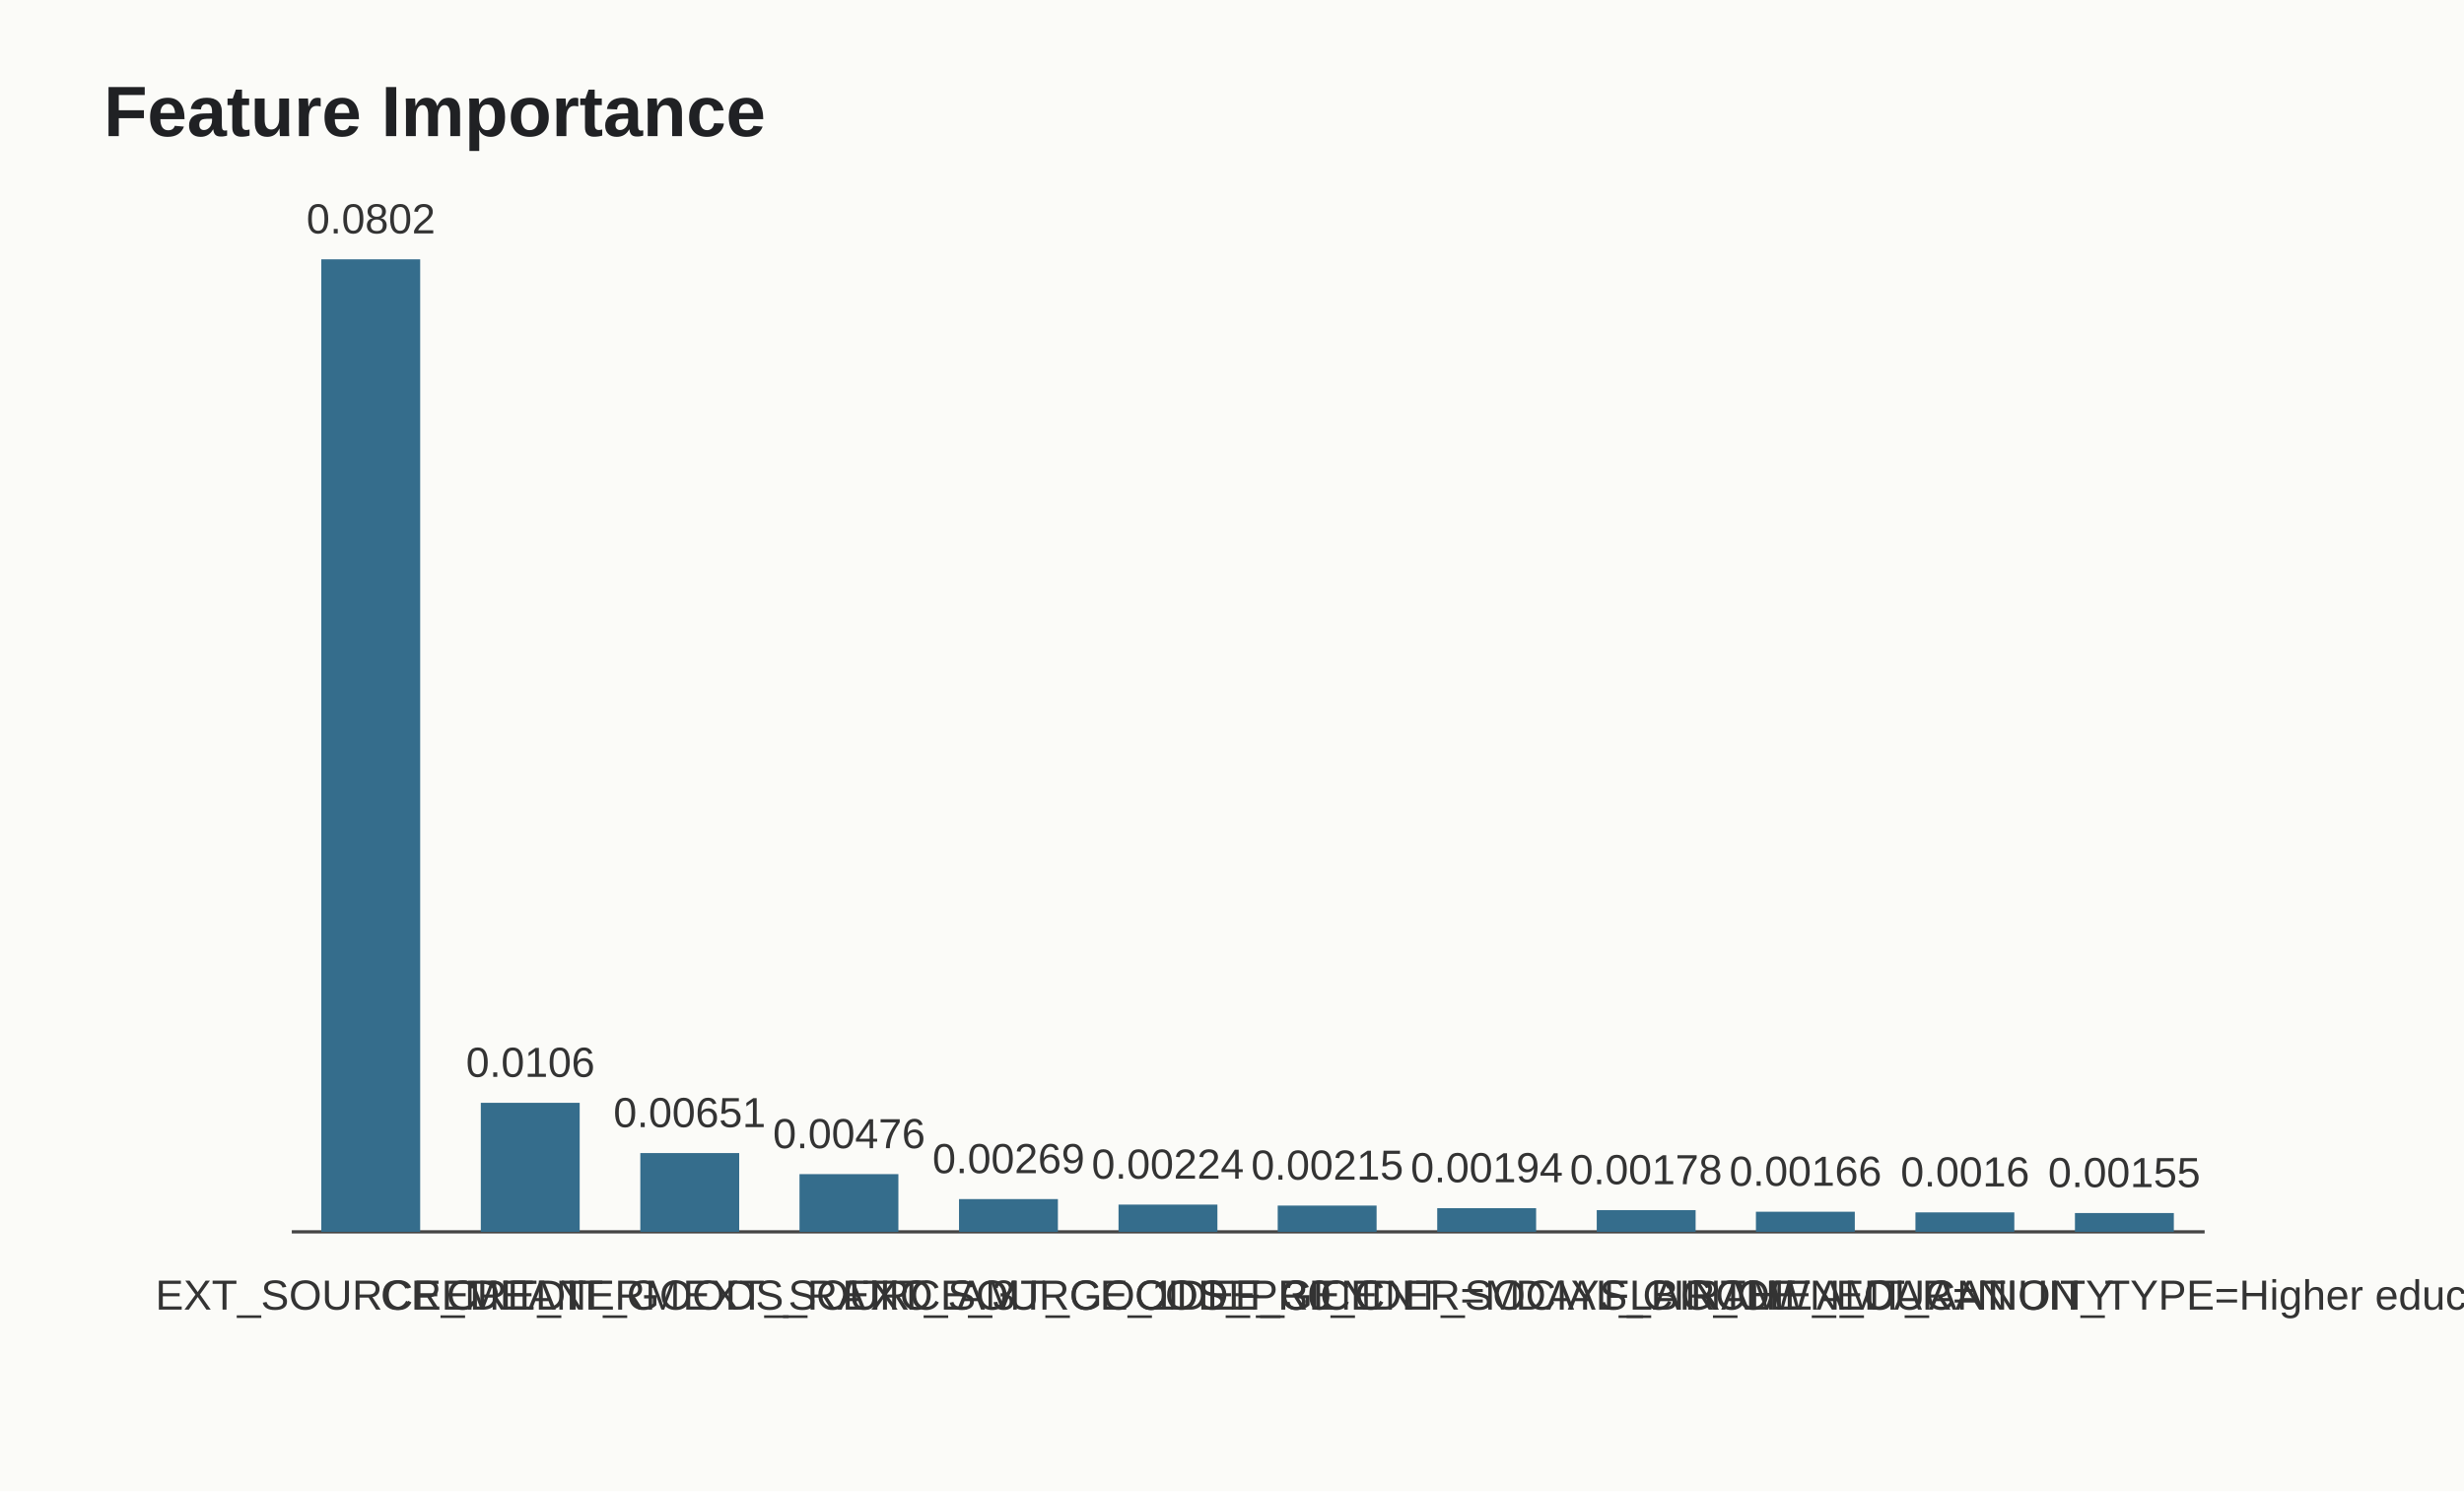
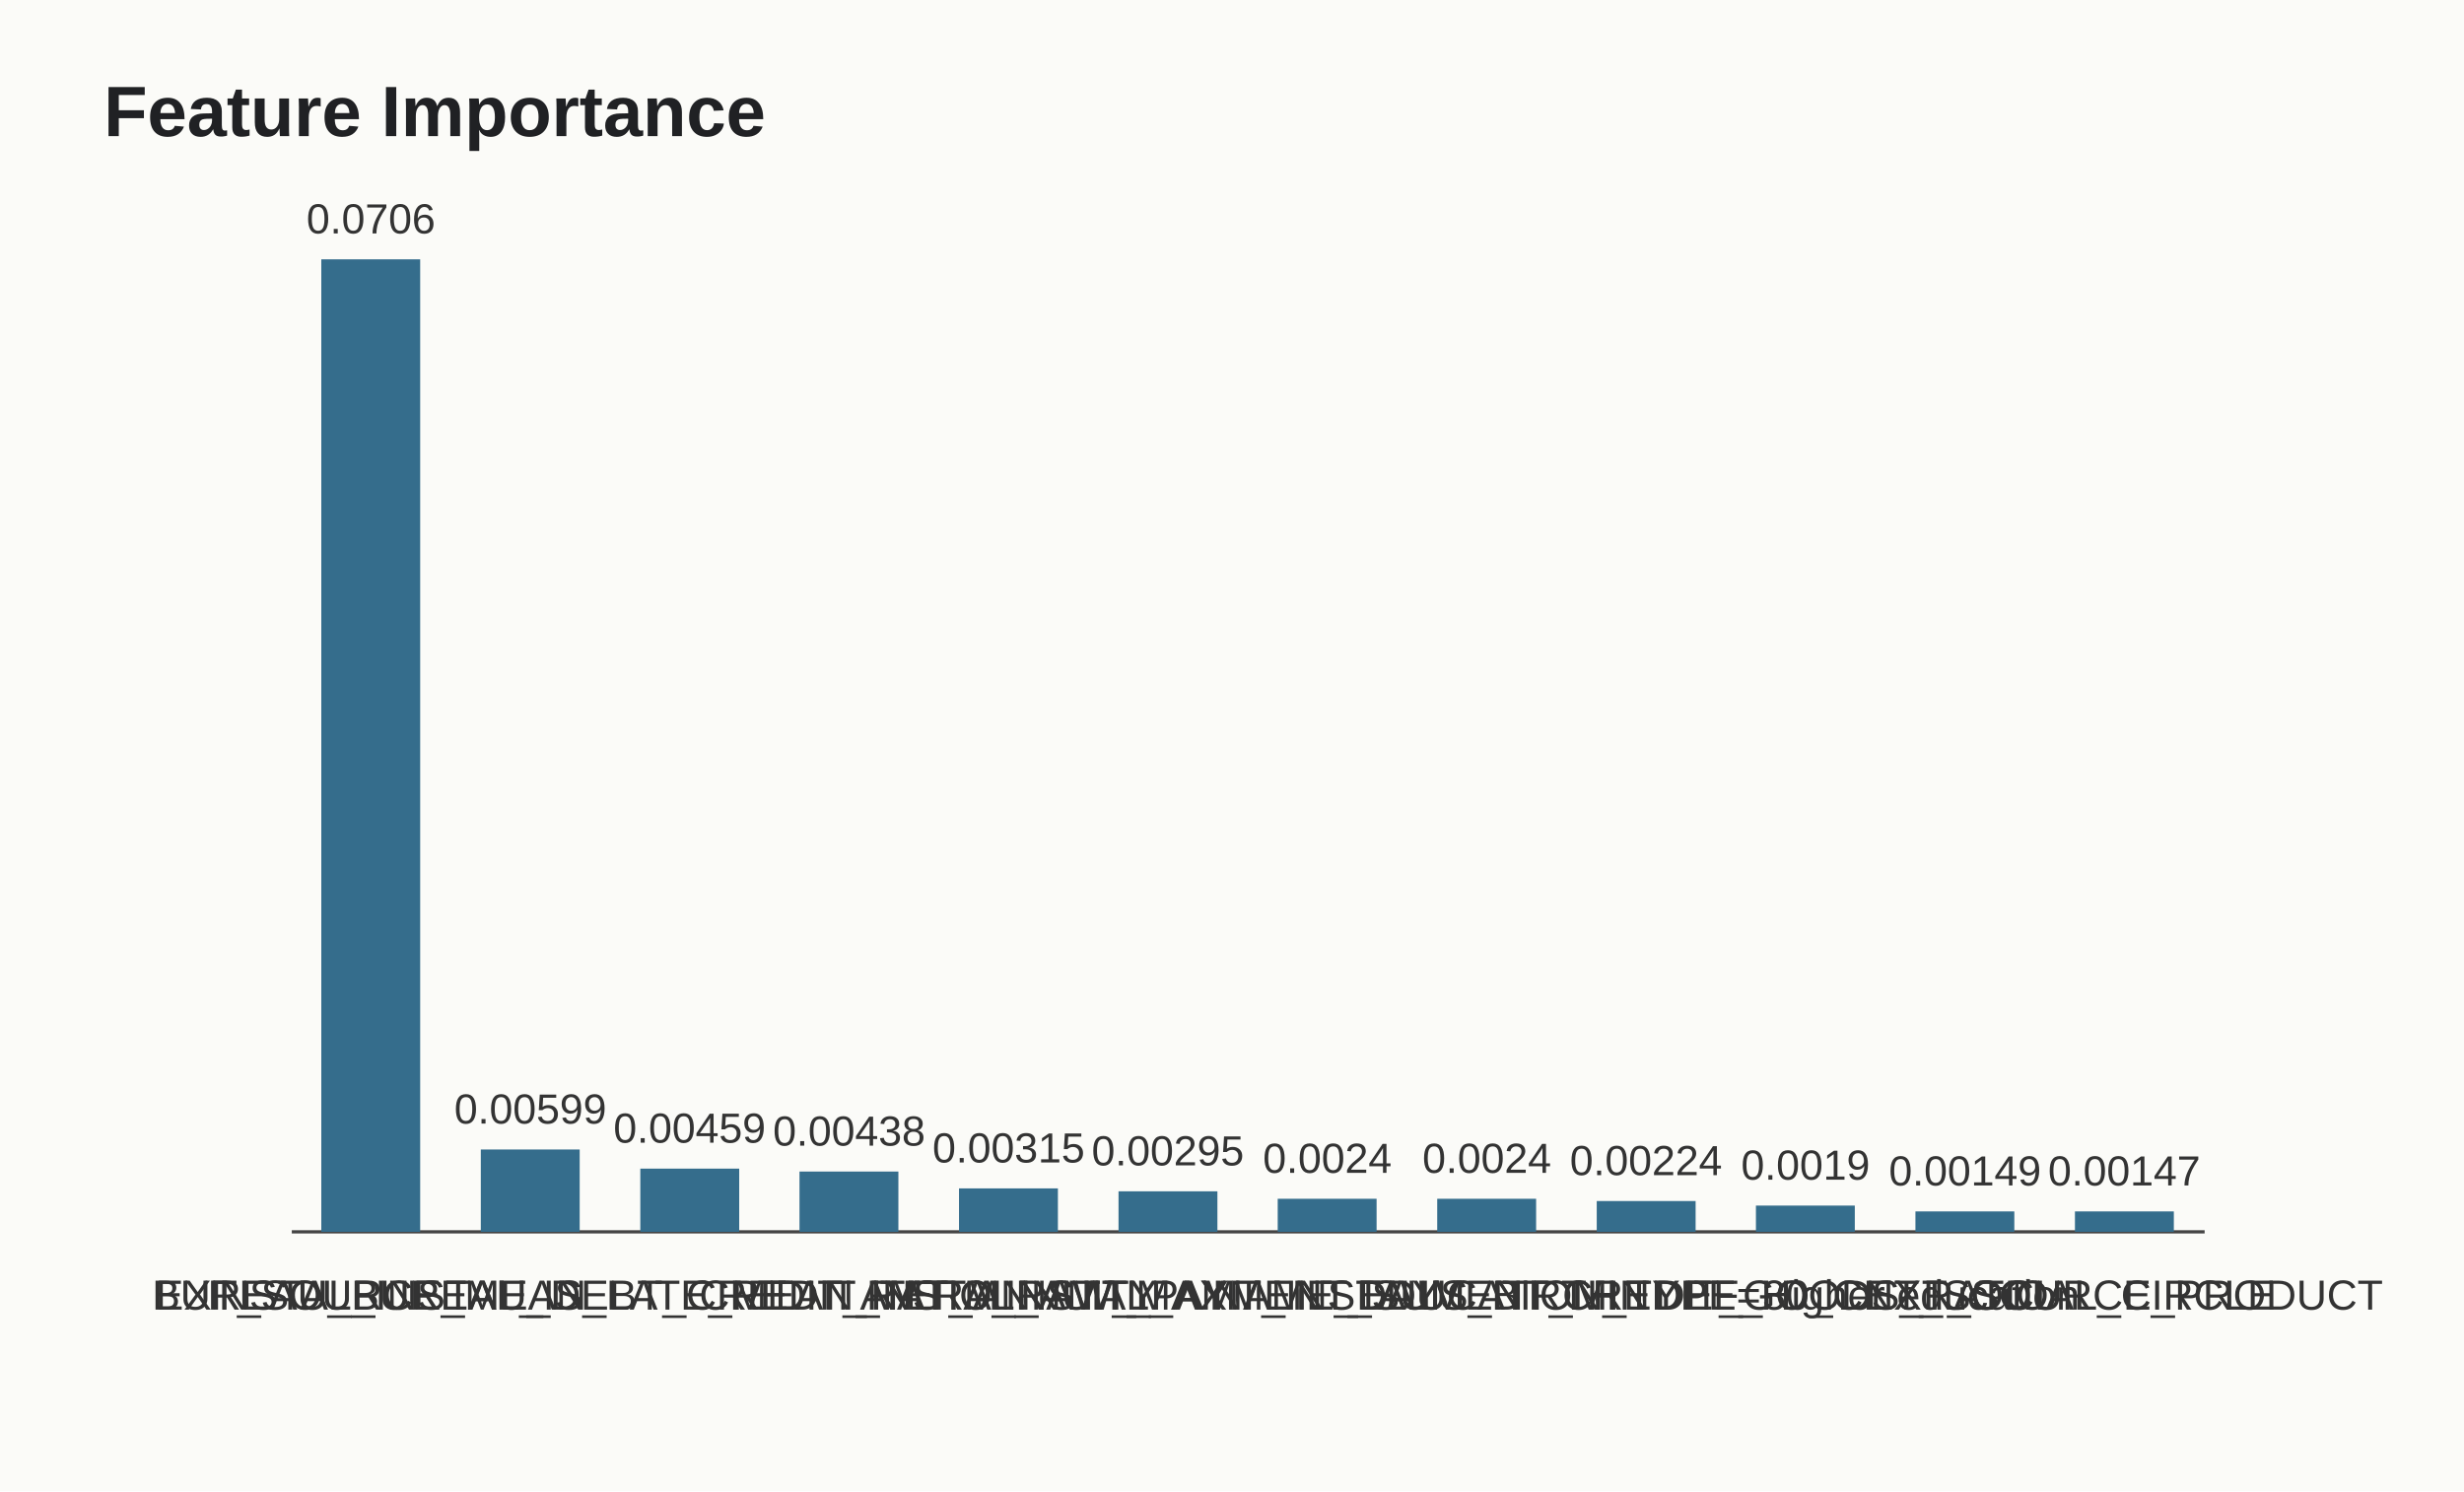
<svg xmlns="http://www.w3.org/2000/svg" width="760" height="460" viewBox="0 0 760 460">
  <rect width="100%" height="100%" fill="#fbfbf8" />
  <text x="32" y="42" font-family="Arial" font-size="22" font-weight="700" fill="#202124">Feature Importance</text>
  <line x1="90" y1="380" x2="680" y2="380" stroke="#444" />
  <rect x="99.1" y="80.0" width="30.5" height="300.0" fill="#356d8c" />
  <text x="114.4" y="404" font-family="Arial" font-size="13" text-anchor="middle" fill="#333">EXT_SOURCE_MEAN</text>
-   <text x="114.4" y="72.0" font-family="Arial" font-size="13" text-anchor="middle" fill="#333">0.0802</text>
-   <rect x="148.3" y="340.2" width="30.5" height="39.8" fill="#356d8c" />
-   <text x="163.6" y="404" font-family="Arial" font-size="13" text-anchor="middle" fill="#333">CREDIT_TERM</text>
-   <text x="163.6" y="332.2" font-family="Arial" font-size="13" text-anchor="middle" fill="#333">0.0106</text>
-   <rect x="197.5" y="355.7" width="30.5" height="24.3" fill="#356d8c" />
-   <text x="212.7" y="404" font-family="Arial" font-size="13" text-anchor="middle" fill="#333">CREDIT_GOODS_RATIO</text>
-   <text x="212.7" y="347.7" font-family="Arial" font-size="13" text-anchor="middle" fill="#333">0.00651</text>
-   <rect x="246.6" y="362.2" width="30.5" height="17.8" fill="#356d8c" />
-   <text x="261.9" y="404" font-family="Arial" font-size="13" text-anchor="middle" fill="#333">EXT_SOURCE_3</text>
-   <text x="261.9" y="354.2" font-family="Arial" font-size="13" text-anchor="middle" fill="#333">0.00476</text>
-   <rect x="295.8" y="369.9" width="30.5" height="10.1" fill="#356d8c" />
-   <text x="311.1" y="404" font-family="Arial" font-size="13" text-anchor="middle" fill="#333">EXT_SOURCE_1</text>
-   <text x="311.1" y="361.9" font-family="Arial" font-size="13" text-anchor="middle" fill="#333">0.00269</text>
-   <rect x="345.0" y="371.6" width="30.5" height="8.4" fill="#356d8c" />
-   <text x="360.2" y="404" font-family="Arial" font-size="13" text-anchor="middle" fill="#333">AMT_GOODS_PRICE</text>
-   <text x="360.2" y="363.6" font-family="Arial" font-size="13" text-anchor="middle" fill="#333">0.00224</text>
-   <rect x="394.1" y="371.9" width="30.5" height="8.1" fill="#356d8c" />
-   <text x="409.4" y="404" font-family="Arial" font-size="13" text-anchor="middle" fill="#333">CODE_GENDER=M</text>
-   <text x="409.4" y="363.9" font-family="Arial" font-size="13" text-anchor="middle" fill="#333">0.00215</text>
-   <rect x="443.3" y="372.7" width="30.5" height="7.3" fill="#356d8c" />
-   <text x="458.6" y="404" font-family="Arial" font-size="13" text-anchor="middle" fill="#333">DEF_30_CNT_SOCIAL_CIRCLE</text>
-   <text x="458.6" y="364.7" font-family="Arial" font-size="13" text-anchor="middle" fill="#333">0.00194</text>
-   <rect x="492.5" y="373.3" width="30.5" height="6.7" fill="#356d8c" />
-   <text x="507.7" y="404" font-family="Arial" font-size="13" text-anchor="middle" fill="#333">DAYS_BIRTH</text>
-   <text x="507.7" y="365.3" font-family="Arial" font-size="13" text-anchor="middle" fill="#333">0.00178</text>
-   <rect x="541.6" y="373.8" width="30.5" height="6.2" fill="#356d8c" />
-   <text x="556.9" y="404" font-family="Arial" font-size="13" text-anchor="middle" fill="#333">FLAG_OWN_CAR=N</text>
-   <text x="556.9" y="365.8" font-family="Arial" font-size="13" text-anchor="middle" fill="#333">0.00166</text>
-   <rect x="590.8" y="374.0" width="30.5" height="6.0" fill="#356d8c" />
-   <text x="606.1" y="404" font-family="Arial" font-size="13" text-anchor="middle" fill="#333">AMT_ANNUITY</text>
-   <text x="606.1" y="366.0" font-family="Arial" font-size="13" text-anchor="middle" fill="#333">0.0016</text>
-   <rect x="640.0" y="374.2" width="30.5" height="5.8" fill="#356d8c" />
-   <text x="655.2" y="404" font-family="Arial" font-size="13" text-anchor="middle" fill="#333">NAME_EDUCATION_TYPE=Higher education</text>
-   <text x="655.2" y="366.2" font-family="Arial" font-size="13" text-anchor="middle" fill="#333">0.00155</text>
+   <text x="114.4" y="72.0" font-family="Arial" font-size="13" text-anchor="middle" fill="#333">0.0706</text>
+   <rect x="148.3" y="354.6" width="30.5" height="25.4" fill="#356d8c" />
+   <text x="163.6" y="404" font-family="Arial" font-size="13" text-anchor="middle" fill="#333">INSTAL_INSTAL_IS_LATE_MEAN</text>
+   <text x="163.6" y="346.6" font-family="Arial" font-size="13" text-anchor="middle" fill="#333">0.00599</text>
+   <rect x="197.5" y="360.5" width="30.5" height="19.5" fill="#356d8c" />
+   <text x="212.7" y="404" font-family="Arial" font-size="13" text-anchor="middle" fill="#333">BUREAU_BUREAU_DEBT_CREDIT_RATIO_RAW_MAX</text>
+   <text x="212.7" y="352.5" font-family="Arial" font-size="13" text-anchor="middle" fill="#333">0.00459</text>
+   <rect x="246.6" y="361.4" width="30.5" height="18.6" fill="#356d8c" />
+   <text x="261.9" y="404" font-family="Arial" font-size="13" text-anchor="middle" fill="#333">CREDIT_TERM</text>
+   <text x="261.9" y="353.4" font-family="Arial" font-size="13" text-anchor="middle" fill="#333">0.00438</text>
+   <rect x="295.8" y="366.6" width="30.5" height="13.4" fill="#356d8c" />
+   <text x="311.1" y="404" font-family="Arial" font-size="13" text-anchor="middle" fill="#333">AMT_ANNUITY</text>
+   <text x="311.1" y="358.6" font-family="Arial" font-size="13" text-anchor="middle" fill="#333">0.00315</text>
+   <rect x="345.0" y="367.5" width="30.5" height="12.5" fill="#356d8c" />
+   <text x="360.2" y="404" font-family="Arial" font-size="13" text-anchor="middle" fill="#333">INSTAL_AMT_PAYMENT_SUM</text>
+   <text x="360.2" y="359.5" font-family="Arial" font-size="13" text-anchor="middle" fill="#333">0.00295</text>
+   <rect x="394.1" y="369.8" width="30.5" height="10.2" fill="#356d8c" />
+   <text x="409.4" y="404" font-family="Arial" font-size="13" text-anchor="middle" fill="#333">INSTAL_AMT_INSTALMENT_MIN</text>
+   <text x="409.4" y="361.8" font-family="Arial" font-size="13" text-anchor="middle" fill="#333">0.0024</text>
+   <rect x="443.3" y="369.8" width="30.5" height="10.2" fill="#356d8c" />
+   <text x="458.6" y="404" font-family="Arial" font-size="13" text-anchor="middle" fill="#333">DAYS_BIRTH</text>
+   <text x="458.6" y="361.8" font-family="Arial" font-size="13" text-anchor="middle" fill="#333">0.0024</text>
+   <rect x="492.5" y="370.5" width="30.5" height="9.5" fill="#356d8c" />
+   <text x="507.7" y="404" font-family="Arial" font-size="13" text-anchor="middle" fill="#333">NAME_EDUCATION_TYPE=Higher education</text>
+   <text x="507.7" y="362.5" font-family="Arial" font-size="13" text-anchor="middle" fill="#333">0.00224</text>
+   <rect x="541.6" y="371.9" width="30.5" height="8.1" fill="#356d8c" />
+   <text x="556.9" y="404" font-family="Arial" font-size="13" text-anchor="middle" fill="#333">CREDIT_GOODS_RATIO</text>
+   <text x="556.9" y="363.9" font-family="Arial" font-size="13" text-anchor="middle" fill="#333">0.0019</text>
+   <rect x="590.8" y="373.7" width="30.5" height="6.3" fill="#356d8c" />
+   <text x="606.1" y="404" font-family="Arial" font-size="13" text-anchor="middle" fill="#333">DEF_30_CNT_SOCIAL_CIRCLE</text>
+   <text x="606.1" y="365.7" font-family="Arial" font-size="13" text-anchor="middle" fill="#333">0.00149</text>
+   <rect x="640.0" y="373.7" width="30.5" height="6.3" fill="#356d8c" />
+   <text x="655.2" y="404" font-family="Arial" font-size="13" text-anchor="middle" fill="#333">EXT_SOURCE_PRODUCT</text>
+   <text x="655.2" y="365.7" font-family="Arial" font-size="13" text-anchor="middle" fill="#333">0.00147</text>
</svg>
